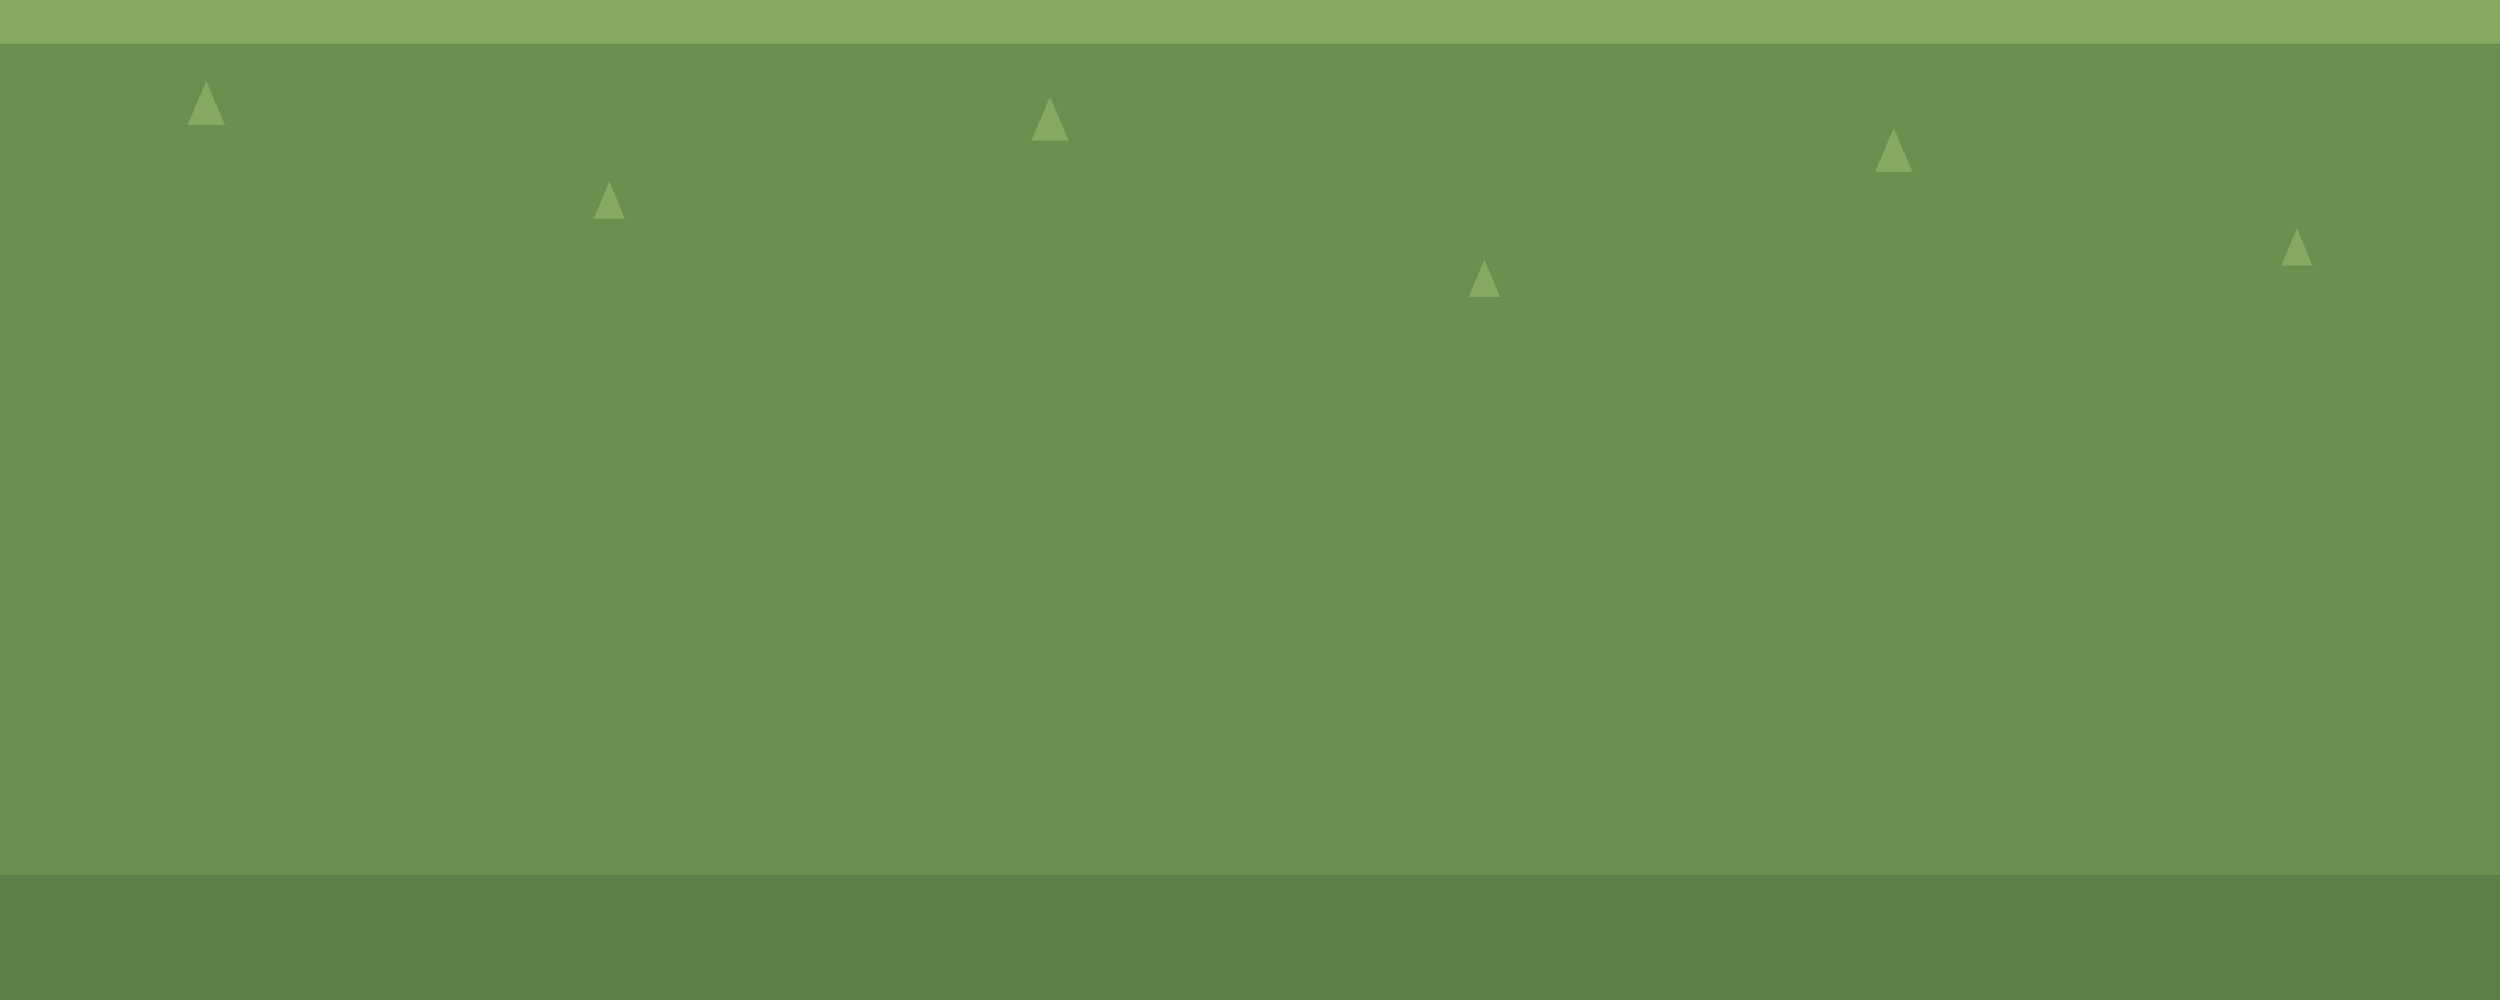
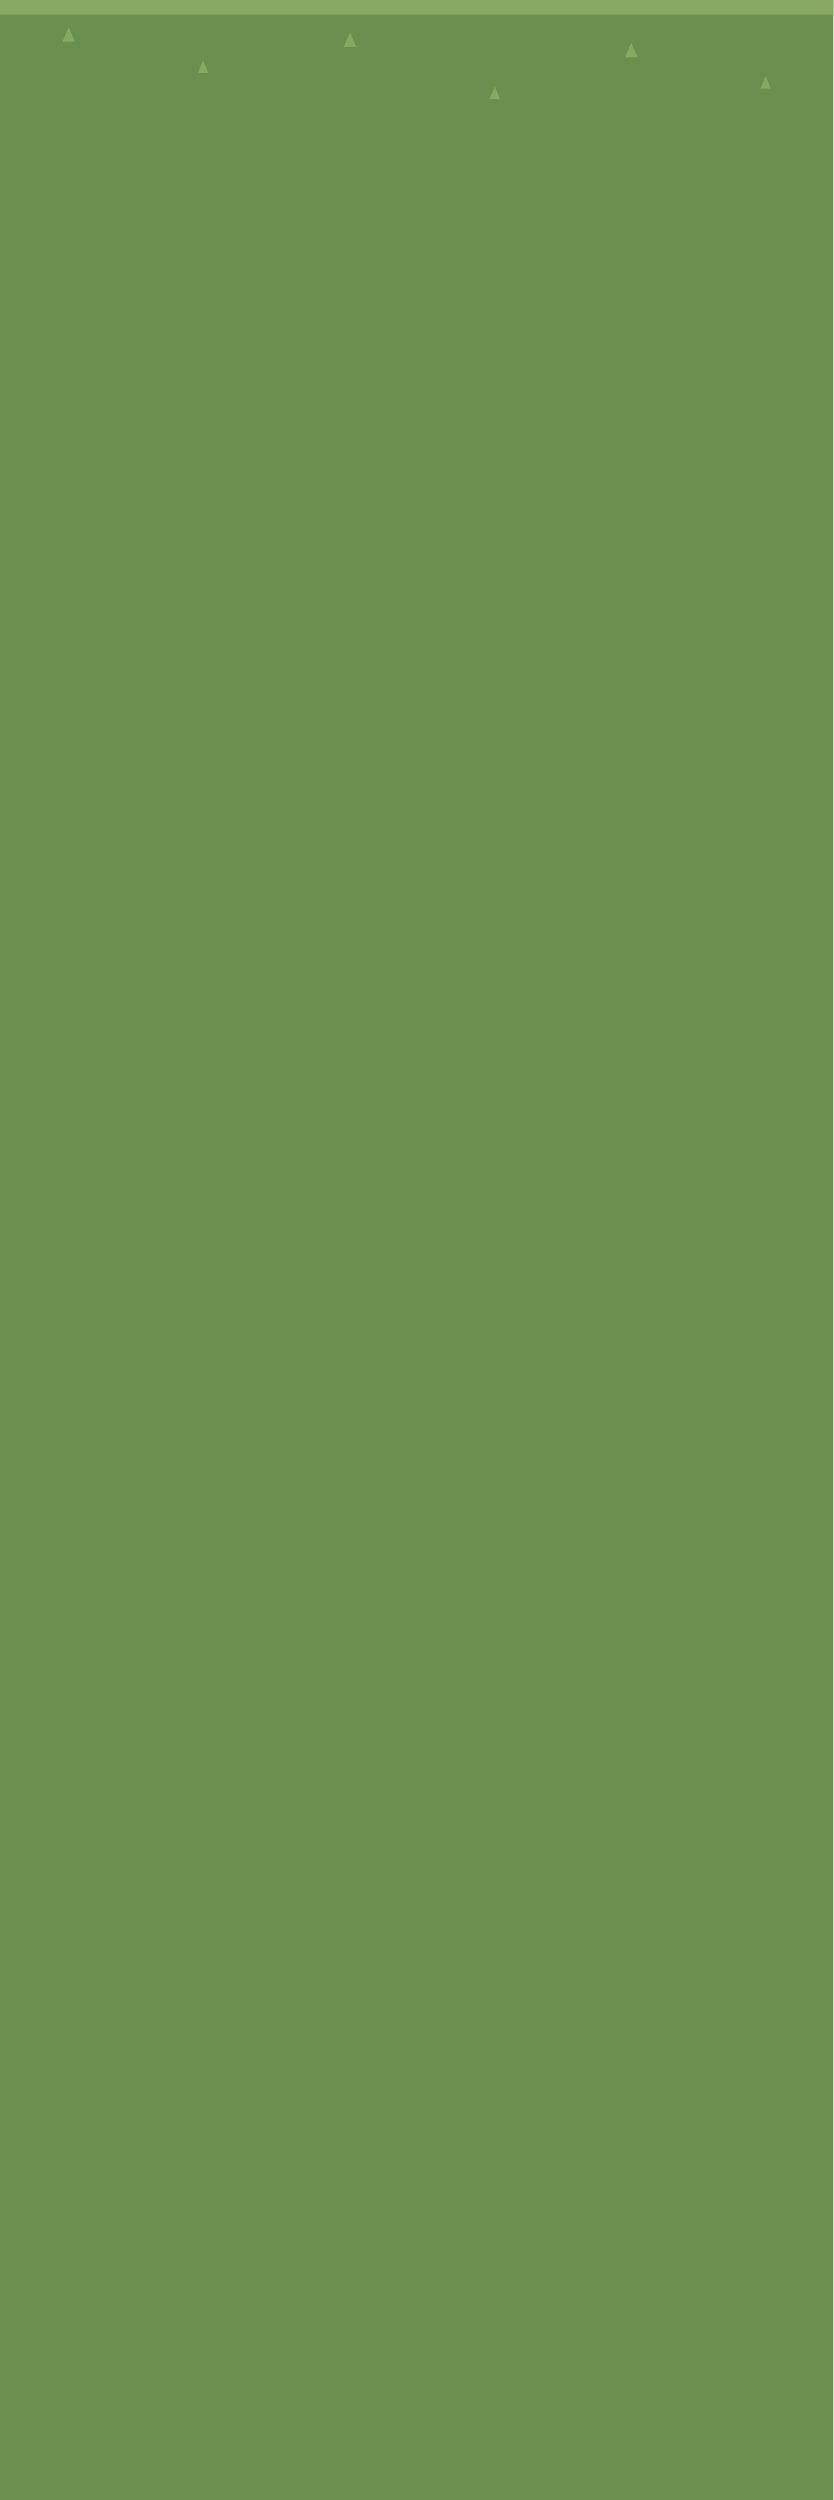
- <svg xmlns="http://www.w3.org/2000/svg" width="800" height="320" viewBox="0 0 800 320">
-   <rect width="800" height="320" fill="#6B8F4E" />
+ <svg xmlns="http://www.w3.org/2000/svg" width="800" height="2400" viewBox="0 0 800 2400">
+   <rect width="800" height="2400" fill="#6B8F4E" />
  <rect width="800" height="14" fill="#86A863" />
-   <rect y="280" width="800" height="40" fill="#5E7F45" />
  <g fill="#86A863">
    <path d="M60 40 l6 -14 l6 14 Z" />
    <path d="M190 70 l5 -12 l5 12 Z" />
    <path d="M330 45 l6 -14 l6 14 Z" />
    <path d="M470 95 l5 -12 l5 12 Z" />
    <path d="M600 55 l6 -14 l6 14 Z" />
    <path d="M730 85 l5 -12 l5 12 Z" />
  </g>
</svg>
